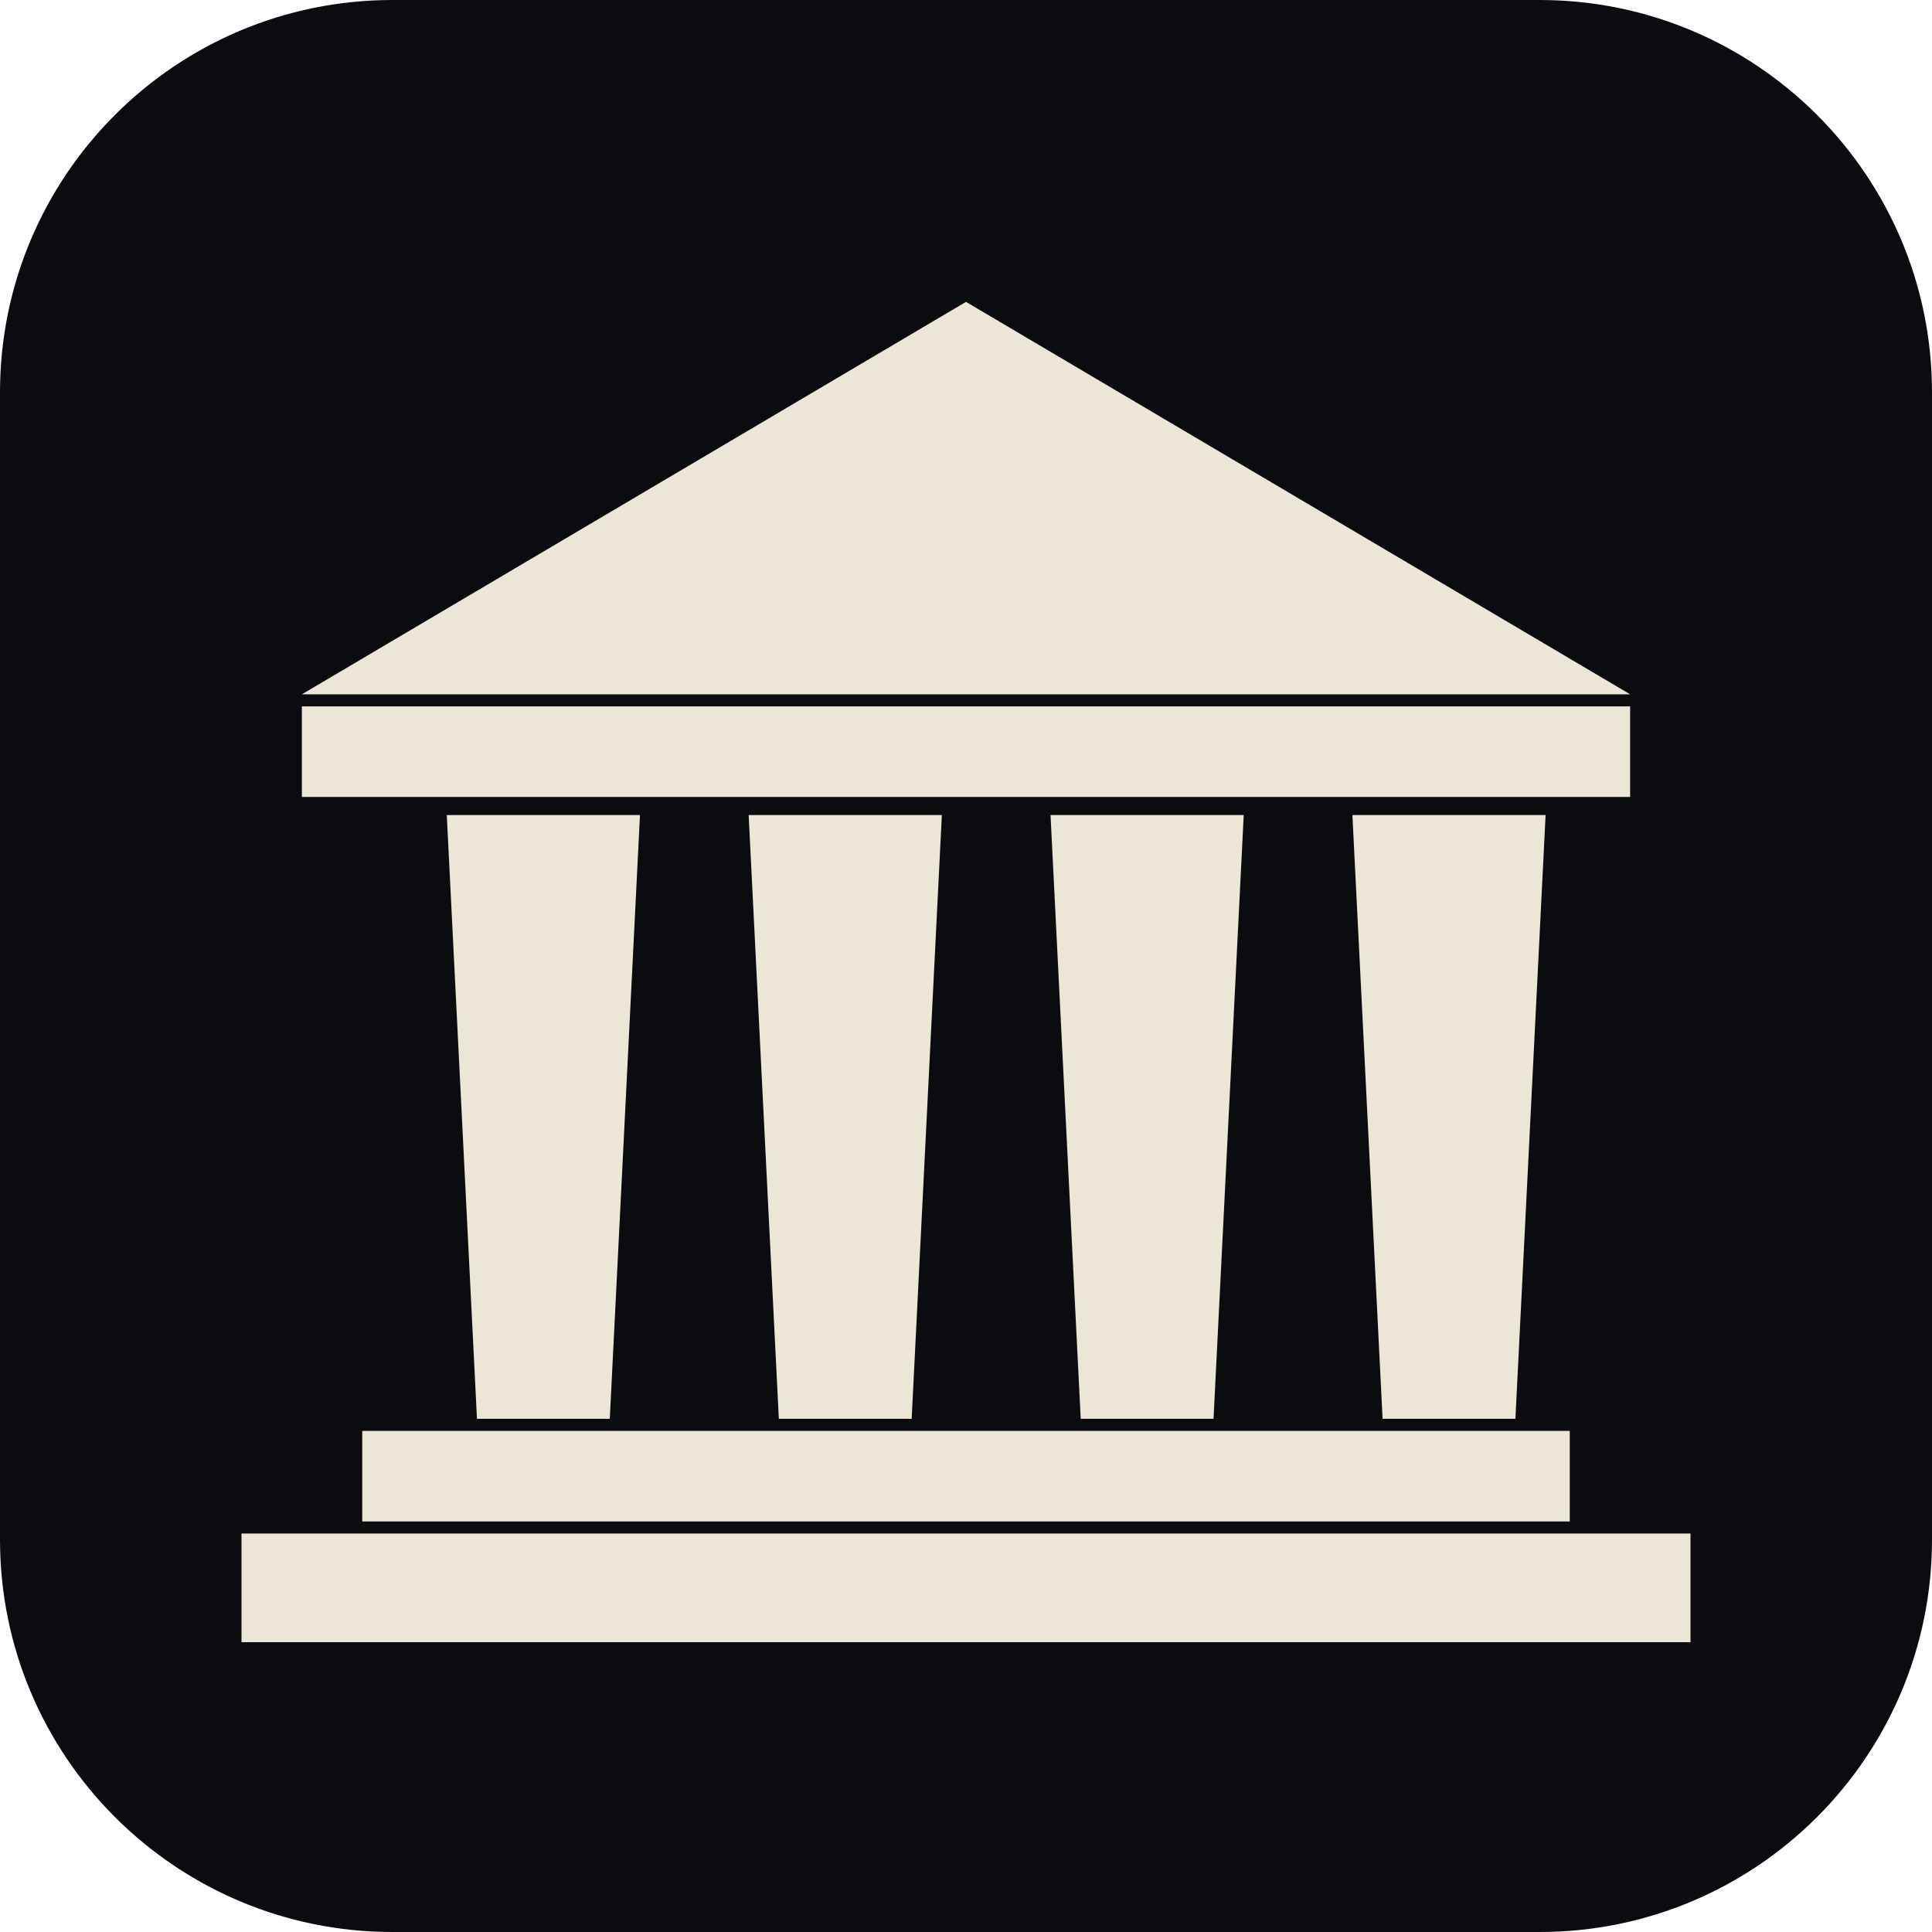
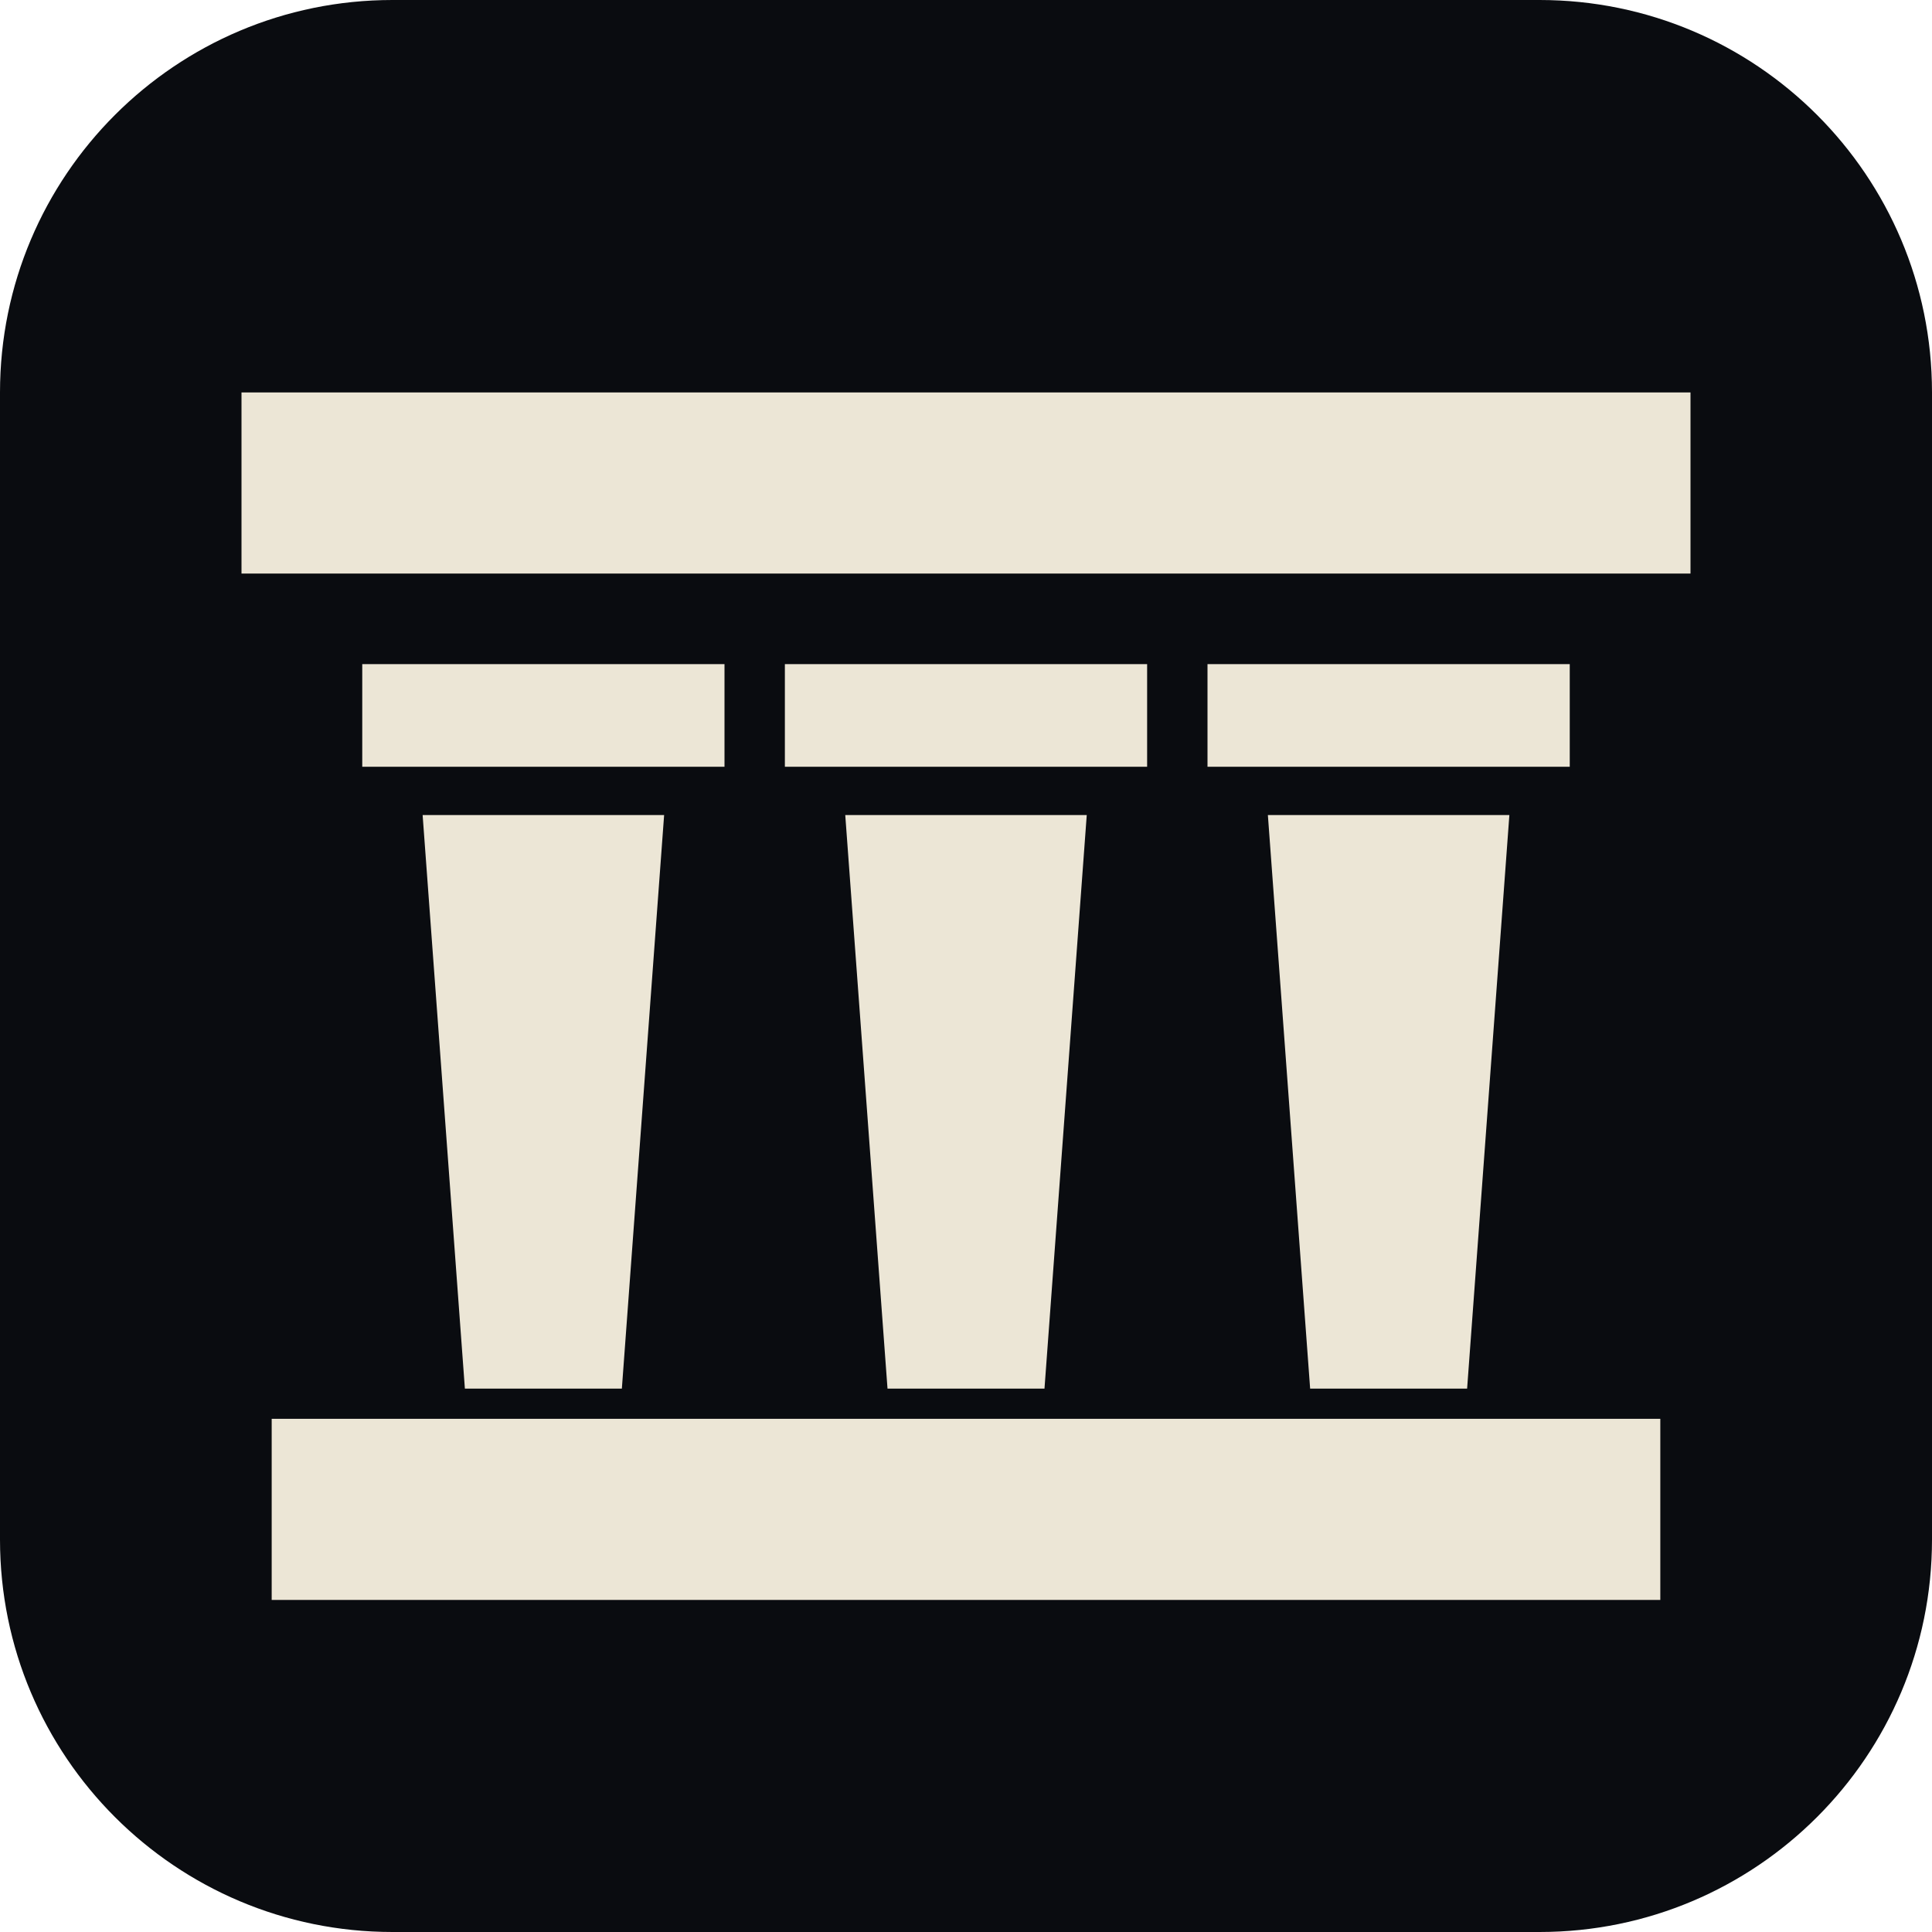
<svg xmlns="http://www.w3.org/2000/svg" viewBox="0 0 64 64" width="64" height="64" role="img" aria-label="aevum">
  <rect width="64" height="64" rx="13" fill="#0A0C10" />
  <g fill="#ECE6D6">
-     <polygon points="32,10 54,23 10,23" />
-     <rect x="10" y="23.4" width="44" height="3" />
-     <polygon points="14.8,27 21.2,27 20.2,47 15.8,47" />
-     <polygon points="24.8,27 31.2,27 30.2,47 25.8,47" />
-     <polygon points="34.8,27 41.2,27 40.2,47 35.8,47" />
-     <polygon points="44.8,27 51.2,27 50.2,47 45.8,47" />
-     <rect x="12" y="47.4" width="40" height="3" />
-     <rect x="8" y="50.8" width="48" height="3.6" />
+     <rect x="8" y="13" width="48" height="6" />
+     <rect x="12" y="22" width="12" height="3.4" />
+     <rect x="26" y="22" width="12" height="3.4" />
+     <rect x="40" y="22" width="12" height="3.4" />
+     <polygon points="14,27 22,27 20.6,46 15.4,46" />
+     <polygon points="28,27 36,27 34.6,46 29.4,46" />
+     <polygon points="42,27 50,27 48.6,46 43.4,46" />
+     <rect x="9" y="47" width="46" height="6" />
  </g>
</svg>
